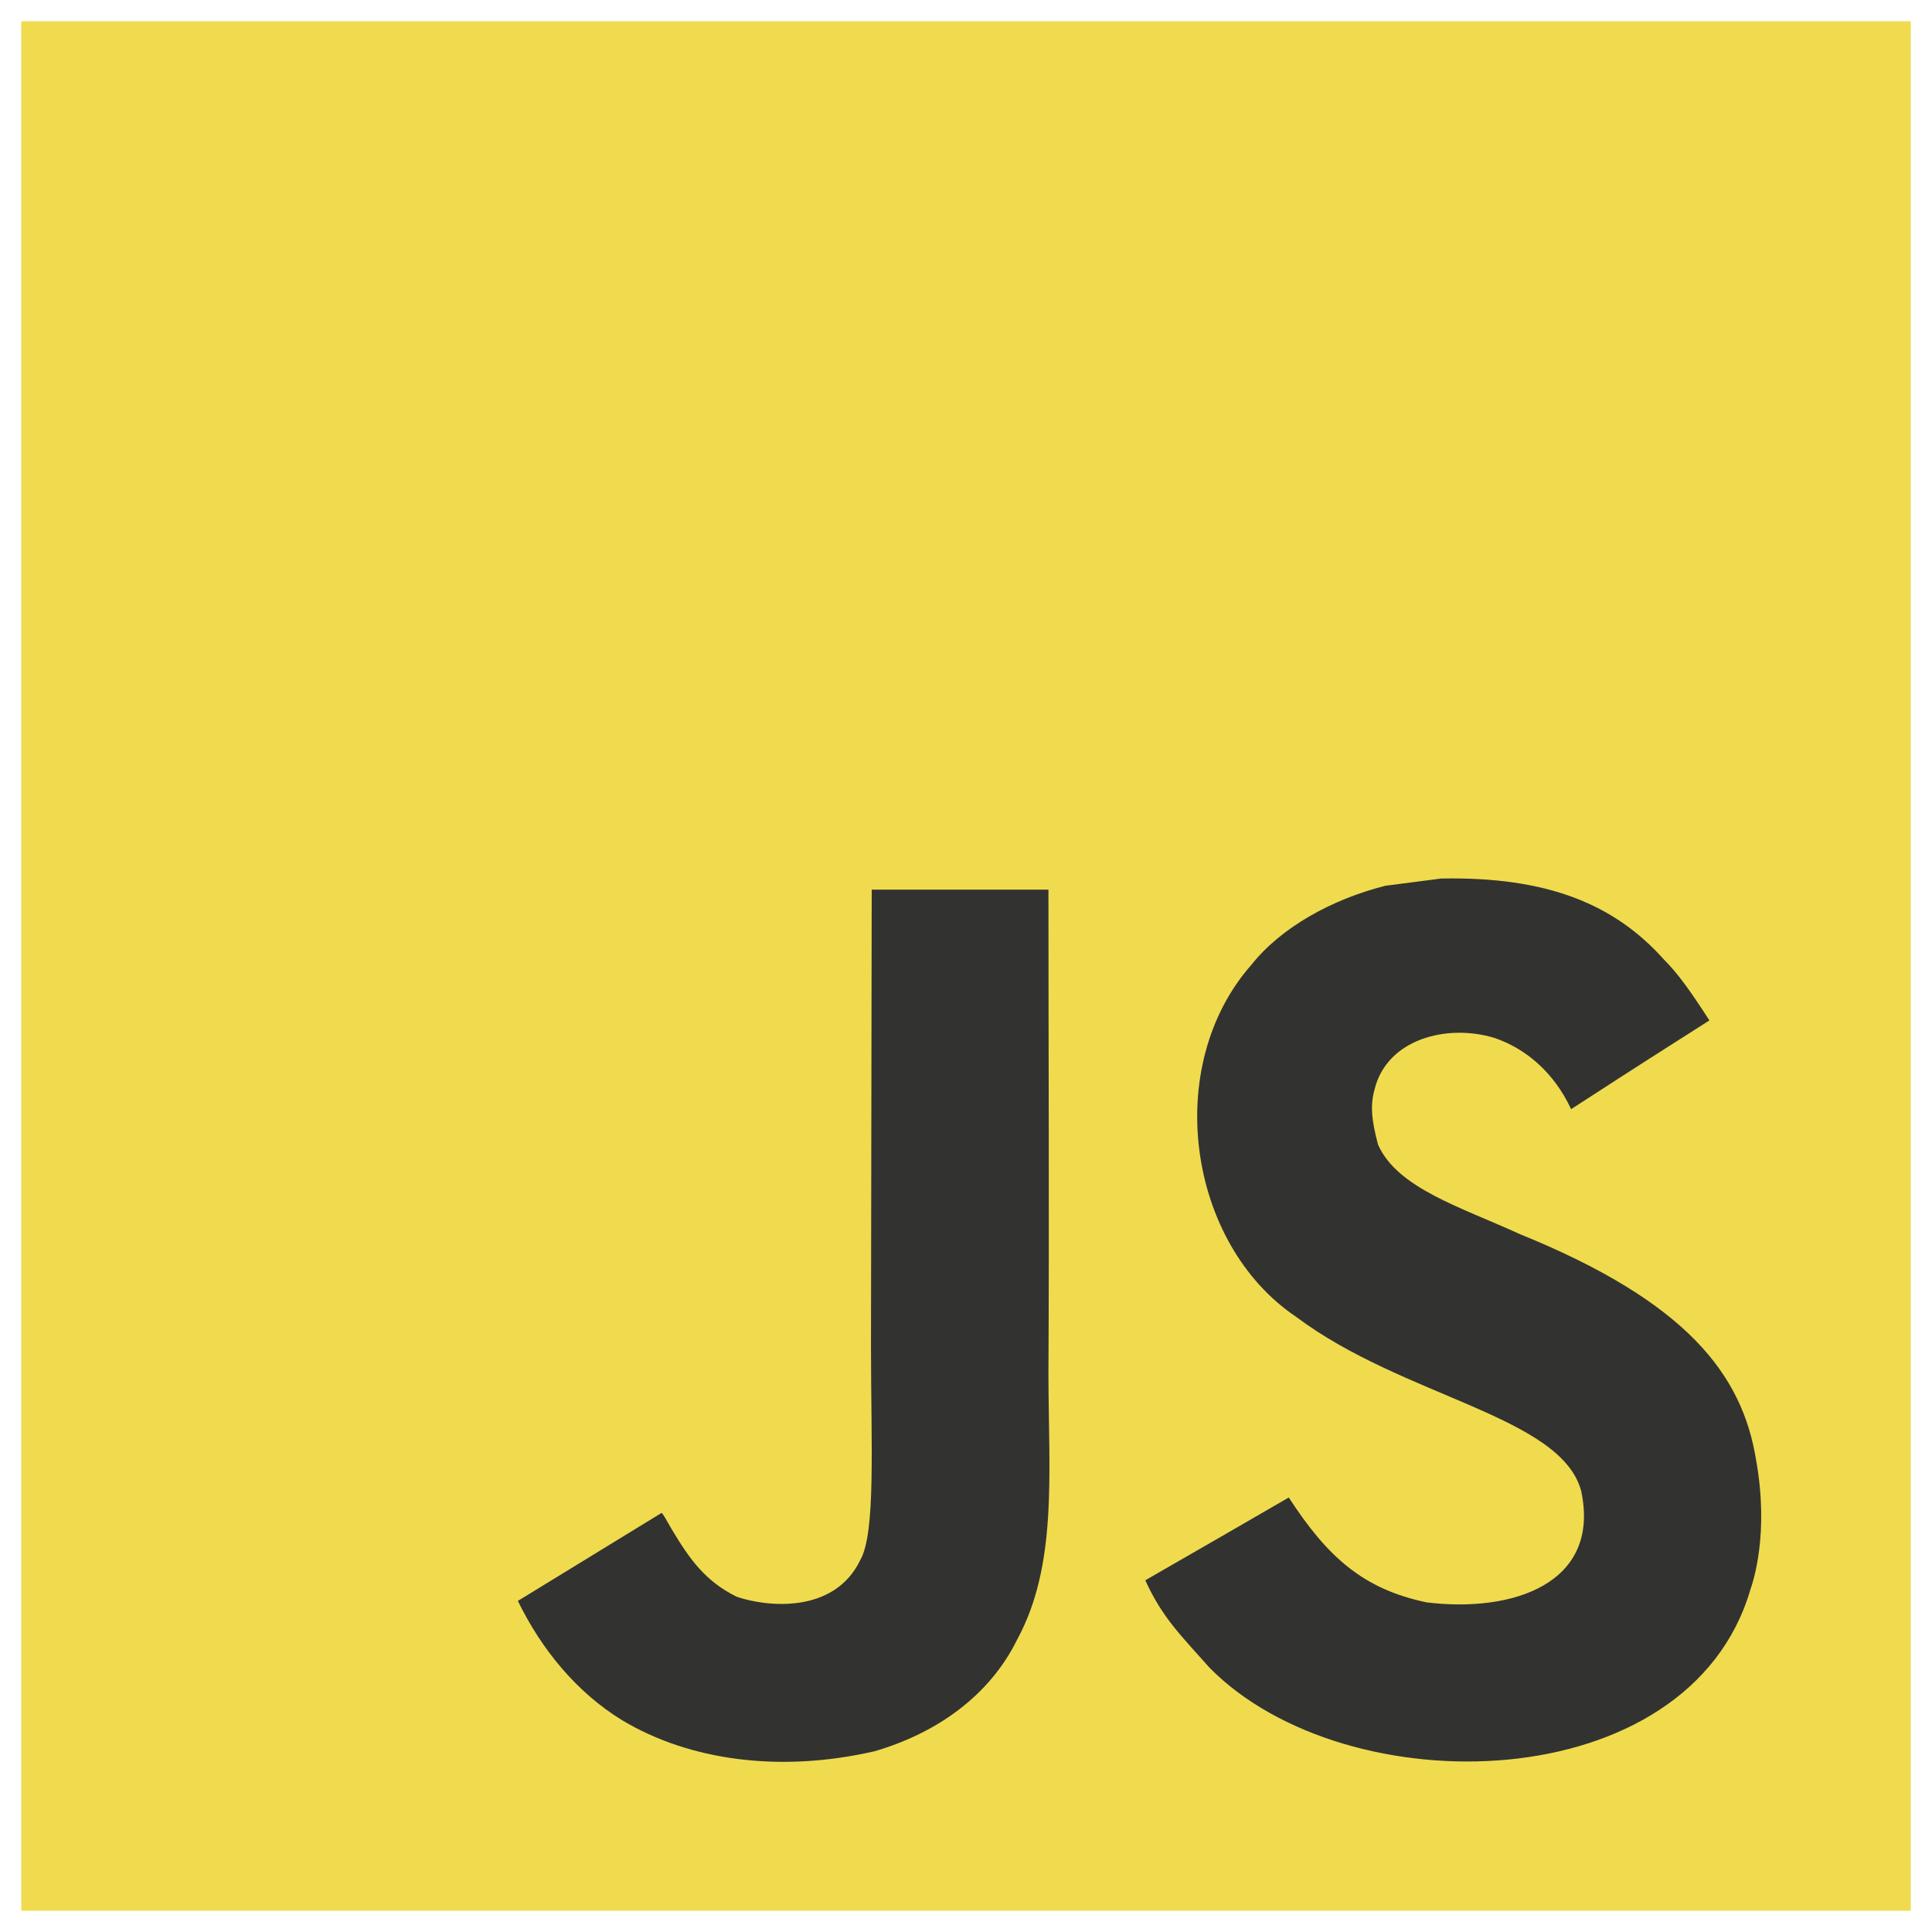
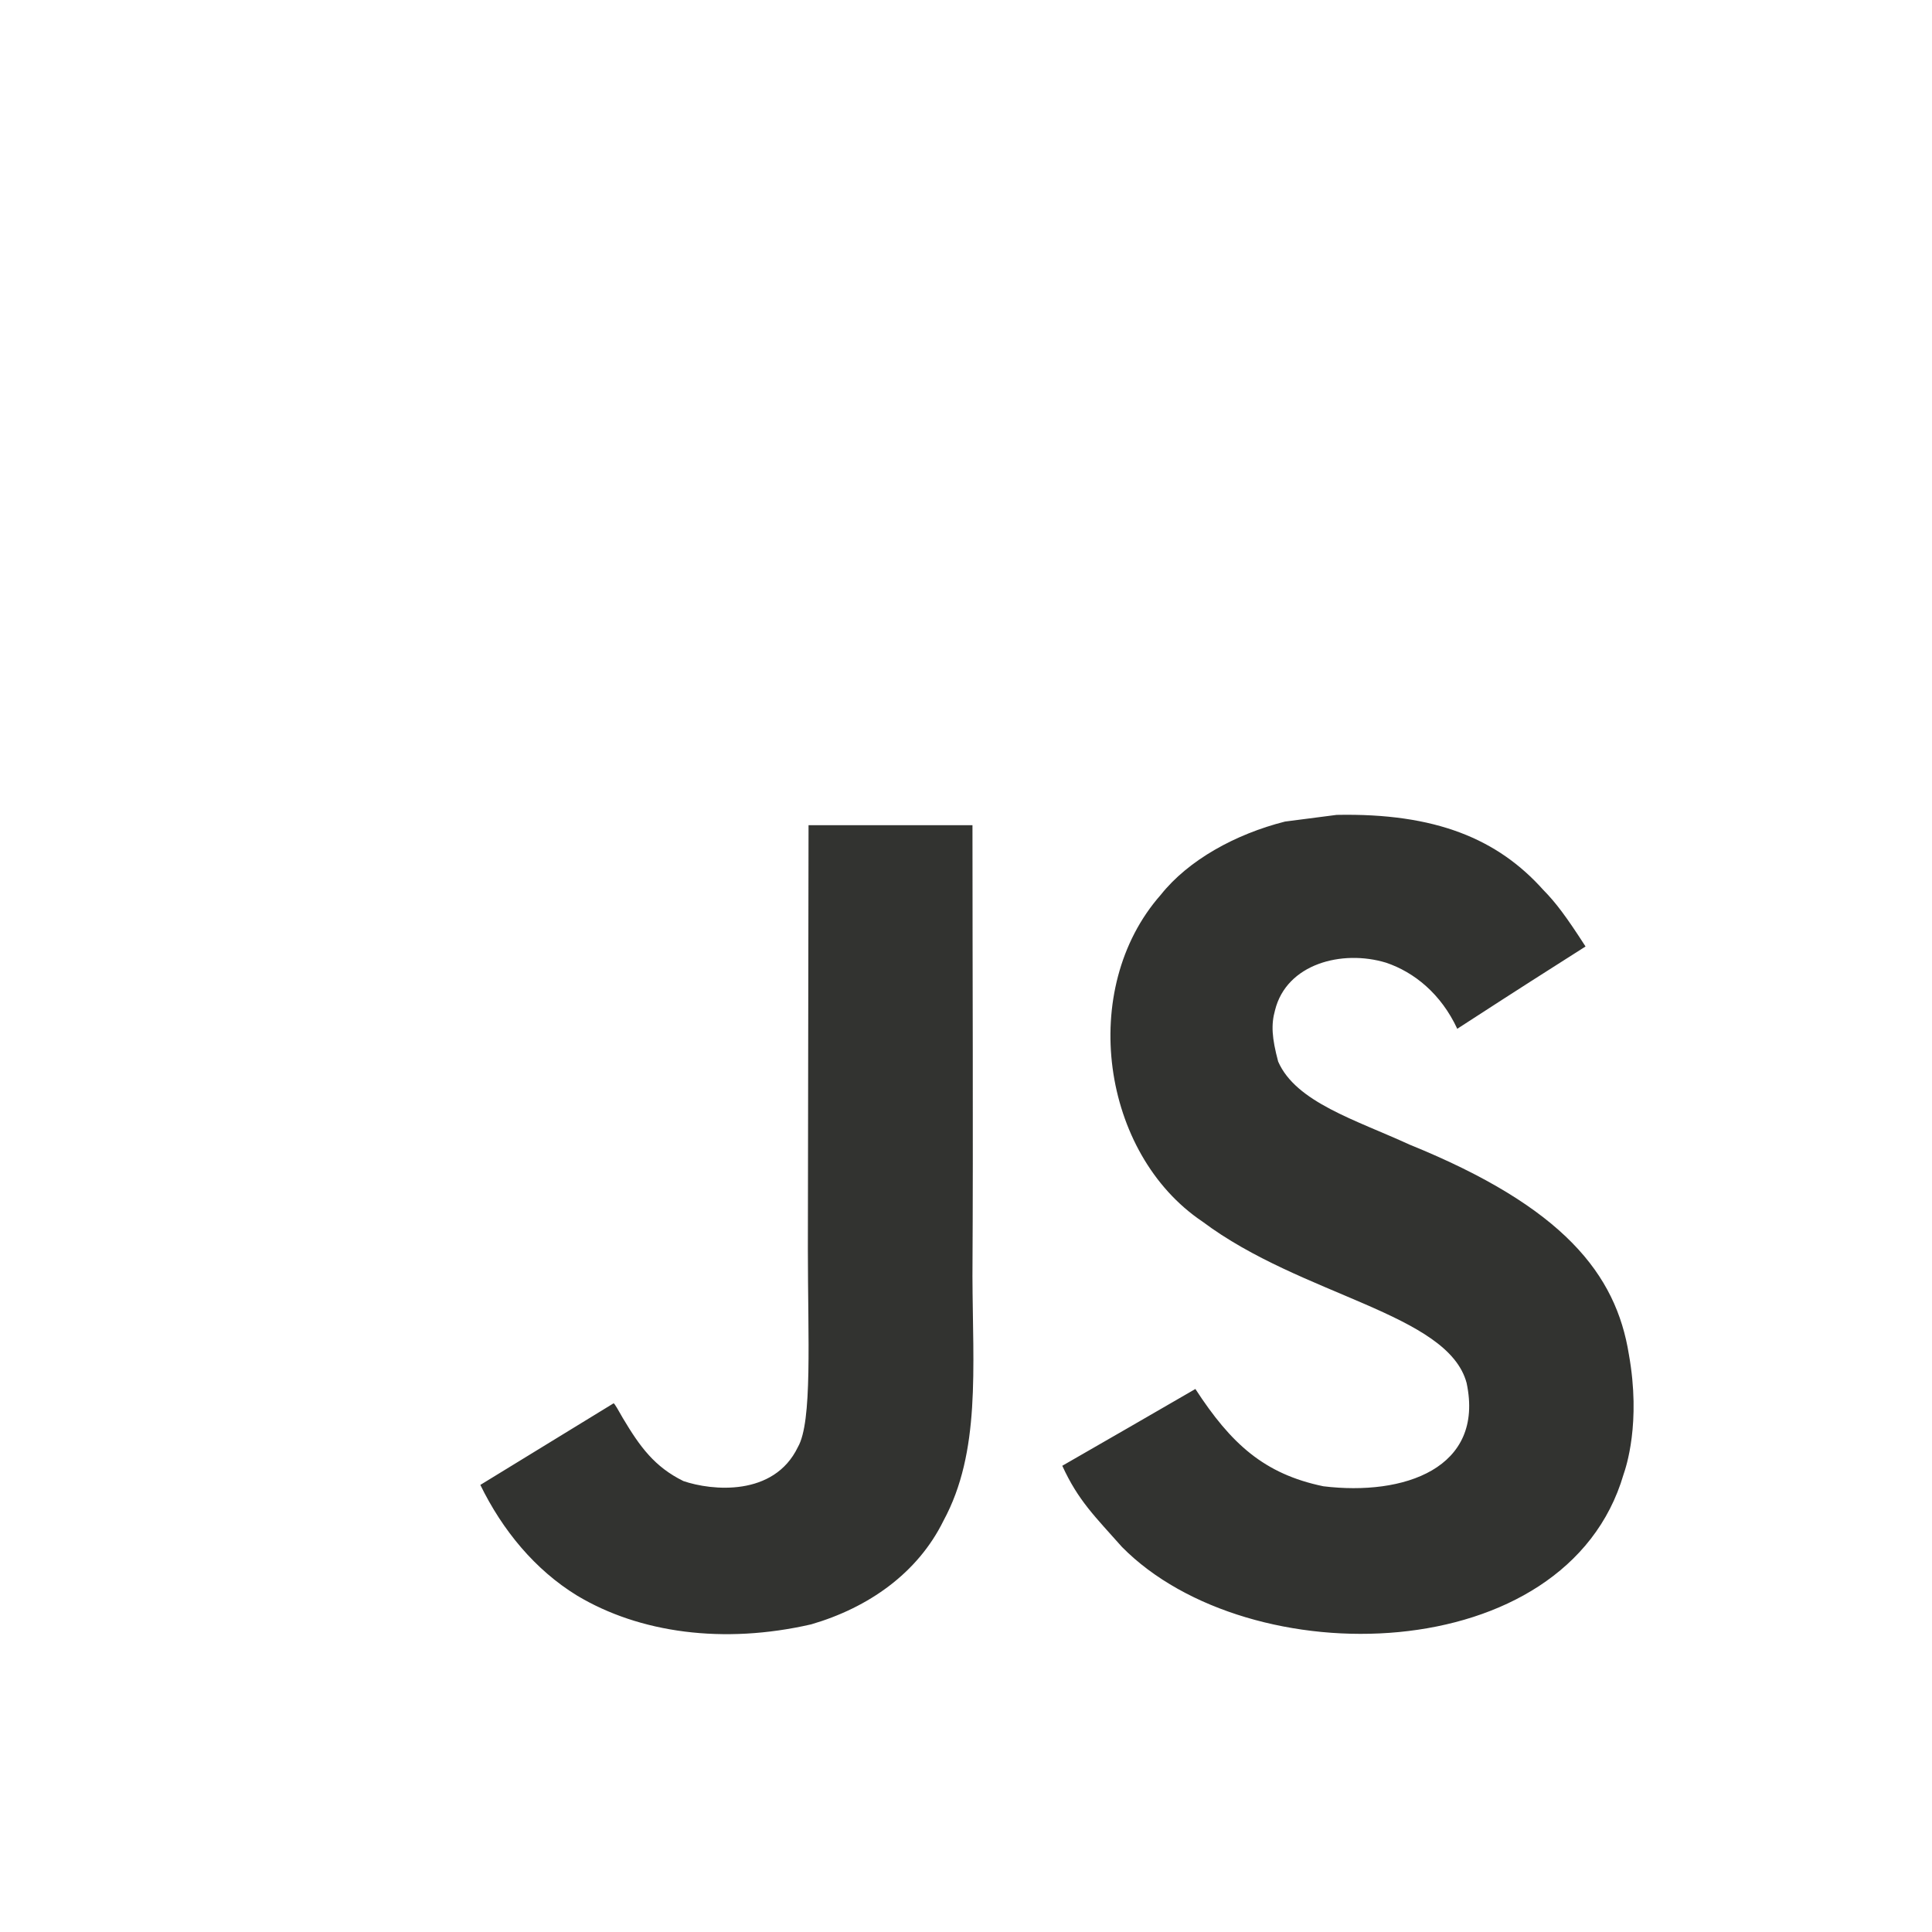
- <svg xmlns="http://www.w3.org/2000/svg" viewBox="0 0 128 128">
-   <path fill="#F0DB4F" d="M1.408 1.408h125.184v125.185h-125.184z" />
+ <svg xmlns="http://www.w3.org/2000/svg" viewBox="0 0 138 138">
  <path fill="#323330" d="M116.347 96.736c-.917-5.711-4.641-10.508-15.672-14.981-3.832-1.761-8.104-3.022-9.377-5.926-.452-1.69-.512-2.642-.226-3.665.821-3.32 4.784-4.355 7.925-3.403 2.023.678 3.938 2.237 5.093 4.724 5.402-3.498 5.391-3.475 9.163-5.879-1.381-2.141-2.118-3.129-3.022-4.045-3.249-3.629-7.676-5.498-14.756-5.355l-3.688.477c-3.534.893-6.902 2.748-8.877 5.235-5.926 6.724-4.236 18.492 2.975 23.335 7.104 5.332 17.54 6.545 18.873 11.531 1.297 6.104-4.486 8.08-10.234 7.378-4.236-.881-6.592-3.034-9.139-6.949-4.688 2.713-4.688 2.713-9.508 5.485 1.143 2.499 2.344 3.63 4.26 5.795 9.068 9.198 31.76 8.746 35.83-5.176.165-.478 1.261-3.666.38-8.581zm-46.885-37.793h-11.709l-.048 30.272c0 6.438.333 12.34-.714 14.149-1.713 3.558-6.152 3.117-8.175 2.427-2.059-1.012-3.106-2.451-4.319-4.485-.333-.584-.583-1.036-.667-1.071l-9.52 5.83c1.583 3.249 3.915 6.069 6.902 7.901 4.462 2.678 10.459 3.499 16.731 2.059 4.082-1.189 7.604-3.652 9.448-7.401 2.666-4.915 2.094-10.864 2.07-17.444.06-10.735.001-21.468.001-32.237z" />
</svg>
